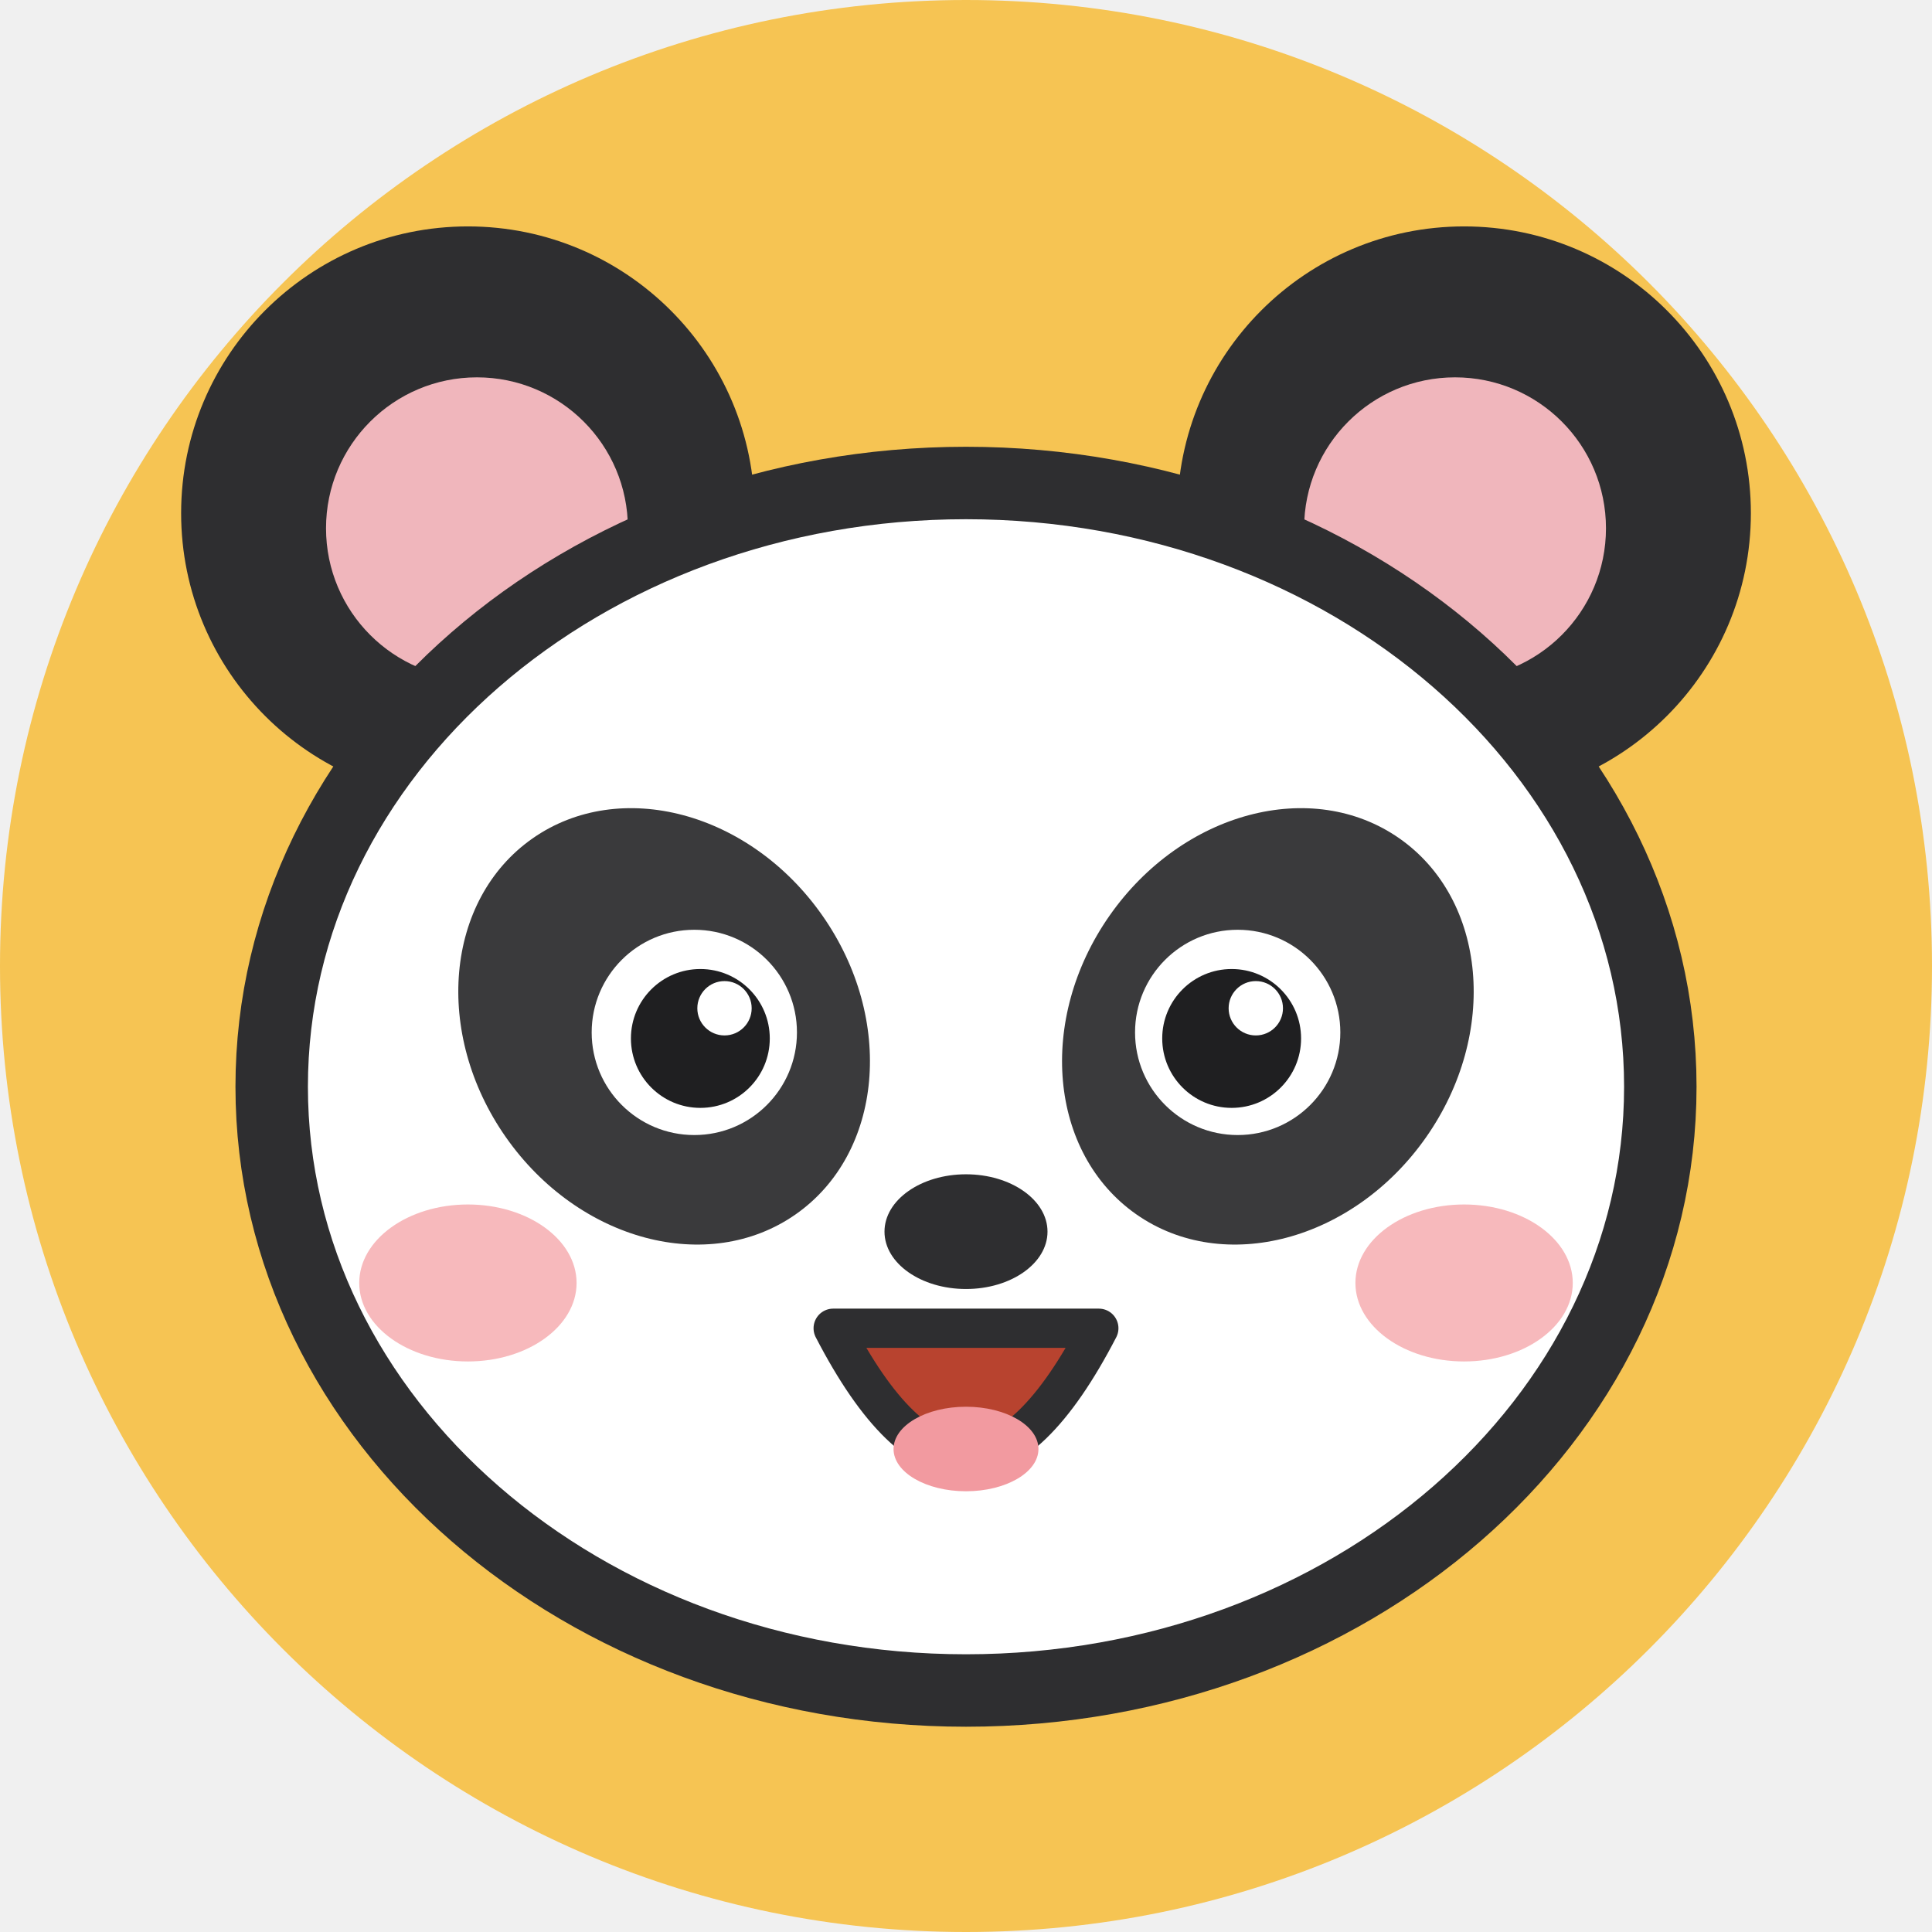
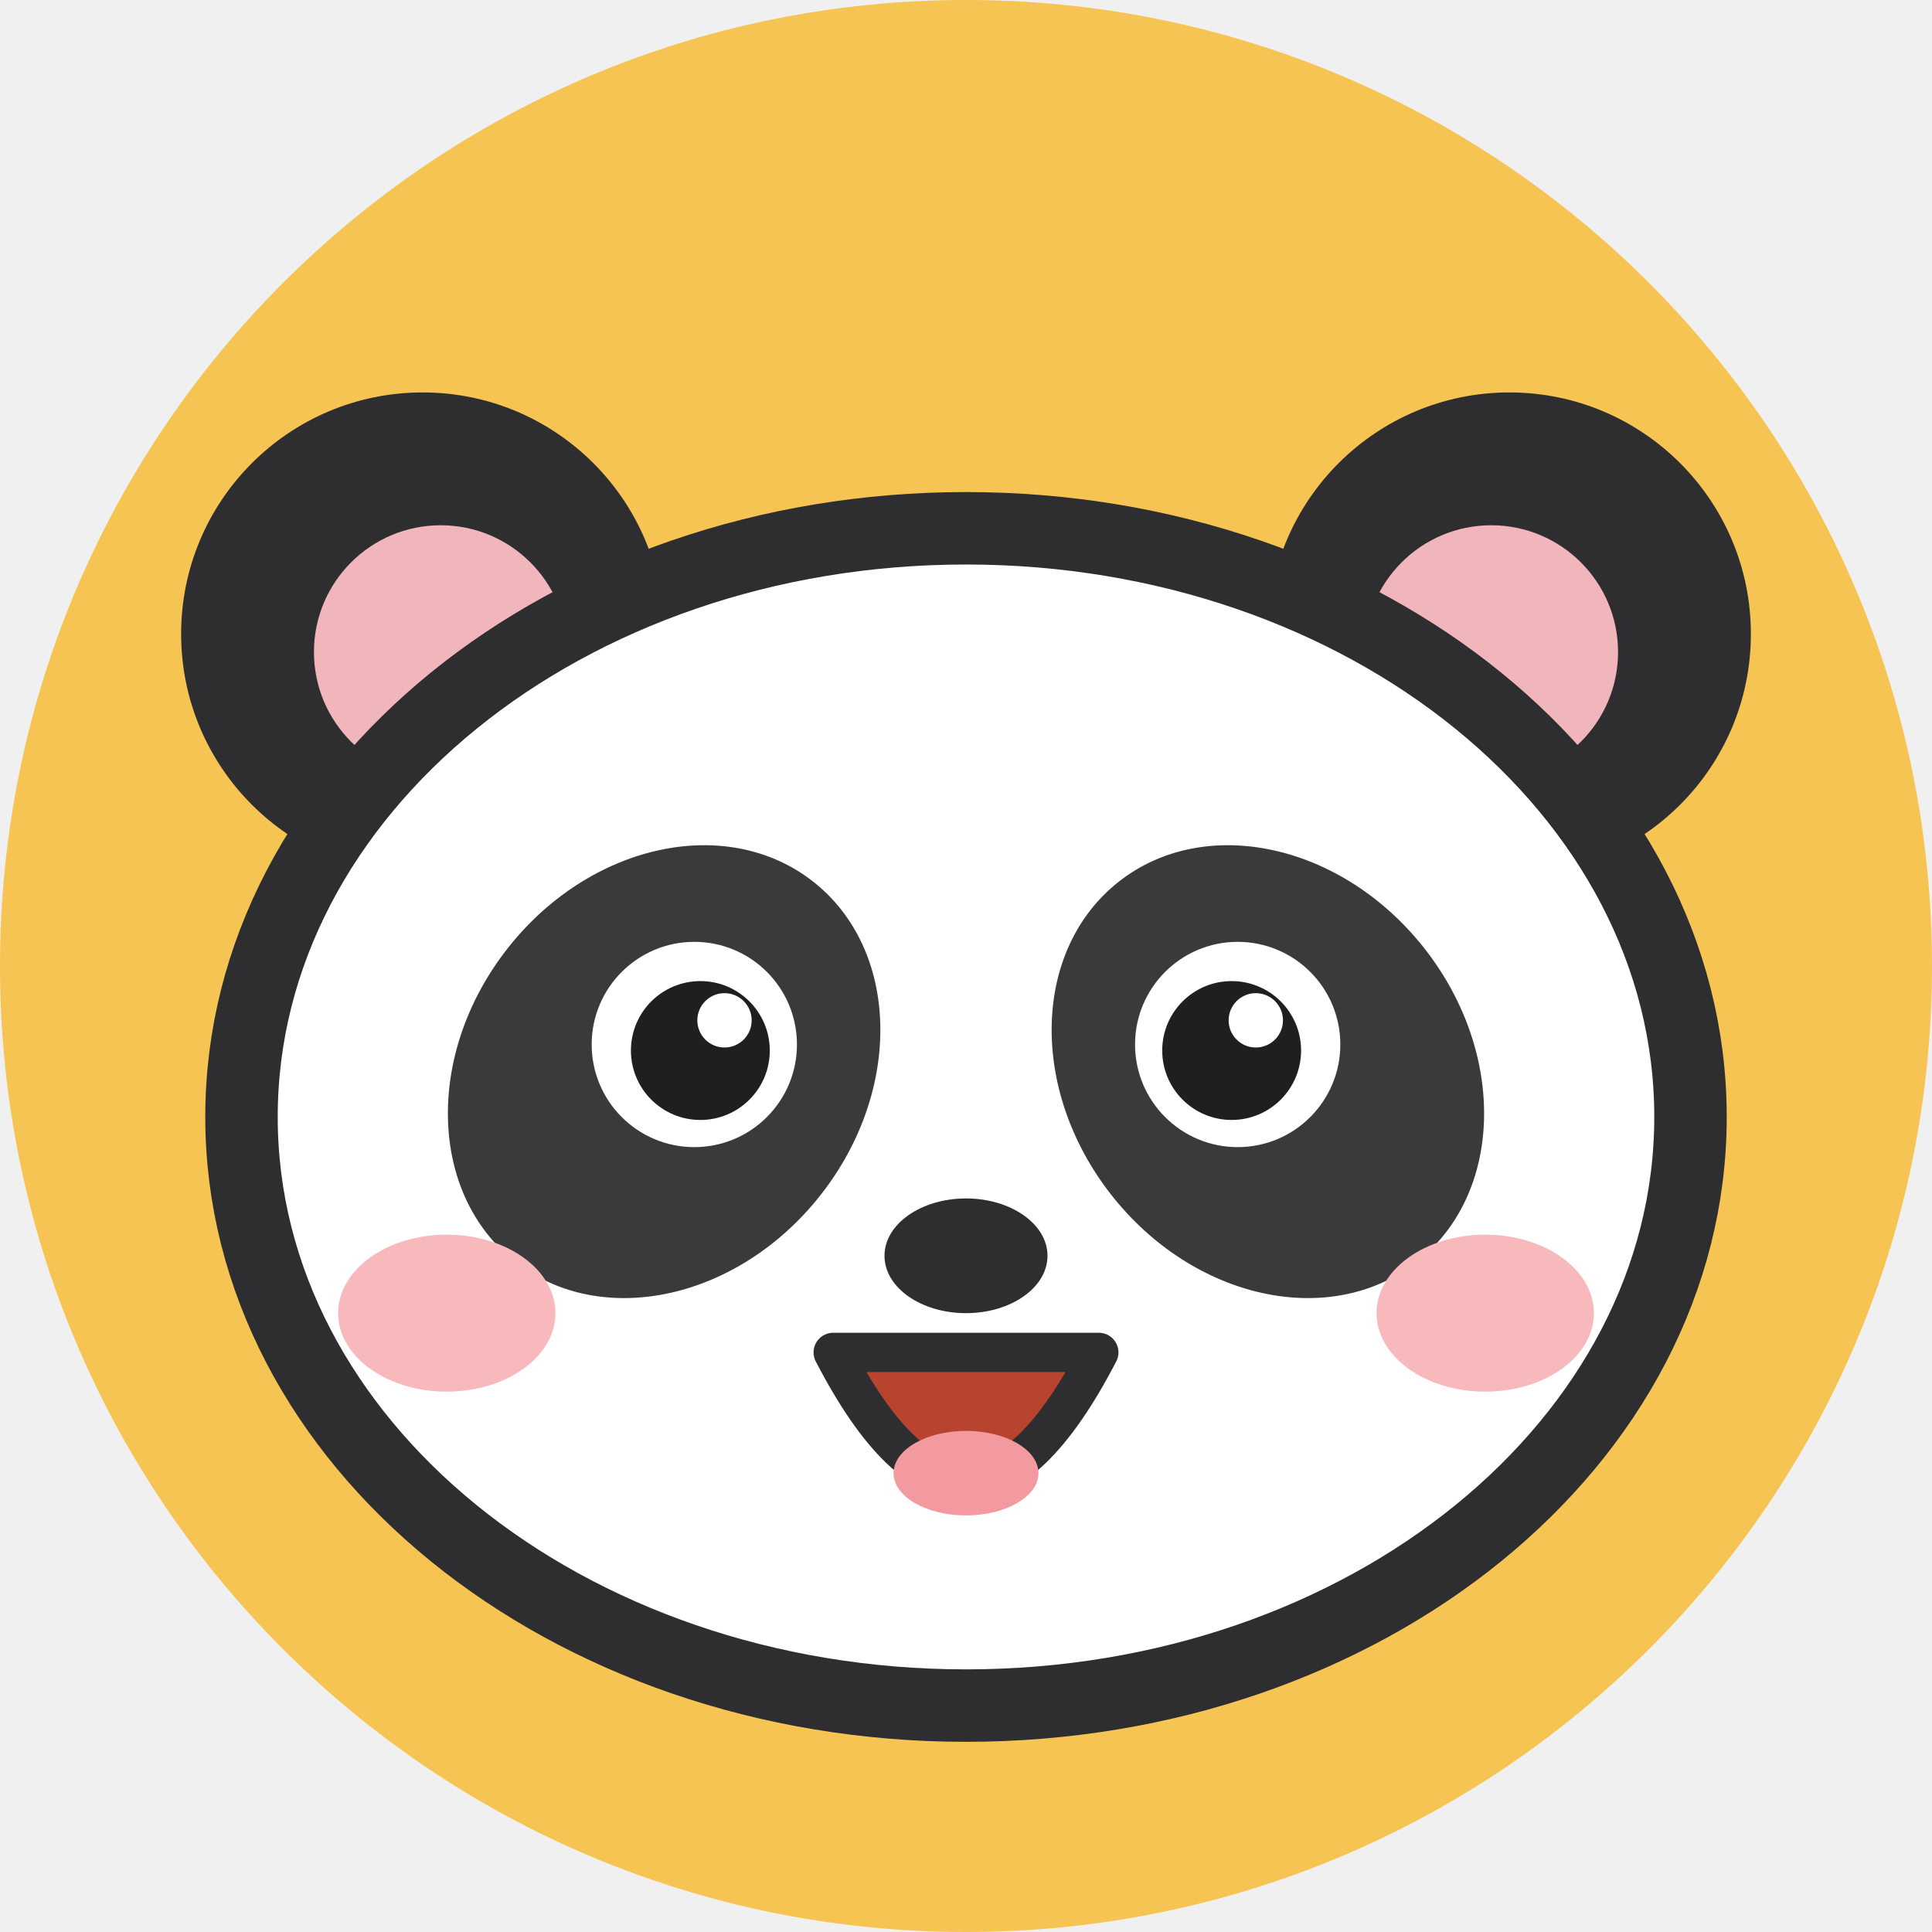
<svg xmlns="http://www.w3.org/2000/svg" viewBox="0 0 64 64">
  <circle cx="32" cy="32" r="32" fill="#F6C453" />
-   <circle cx="15.5" cy="17" r="9.5" fill="#2E2E30" />
-   <circle cx="48.5" cy="17" r="9.5" fill="#2E2E30" />
-   <circle cx="15.8" cy="17.5" r="5" fill="#F0B6BC" />
-   <circle cx="48.2" cy="17.5" r="5" fill="#F0B6BC" />
-   <ellipse cx="32" cy="36" rx="23" ry="20" fill="#FFFFFF" stroke="#2E2E30" stroke-width="2.4" />
-   <ellipse cx="22" cy="34" rx="6.4" ry="7.6" transform="rotate(-35 22 34)" fill="#3A3A3C" />
-   <ellipse cx="42" cy="34" rx="6.4" ry="7.6" transform="rotate(35 42 34)" fill="#3A3A3C" />
-   <circle cx="23" cy="34.2" r="3.4" fill="#FFFFFF" />
-   <circle cx="41" cy="34.2" r="3.4" fill="#FFFFFF" />
-   <circle cx="23.2" cy="34.4" r="2.3" fill="#1F1F21" />
-   <circle cx="40.8" cy="34.4" r="2.3" fill="#1F1F21" />
-   <circle cx="24" cy="33.4" r="0.9" fill="#FFFFFF" />
-   <circle cx="41.6" cy="33.4" r="0.9" fill="#FFFFFF" />
-   <ellipse cx="15.5" cy="42.5" rx="3.6" ry="2.6" fill="#F7B9BC" />
-   <ellipse cx="48.5" cy="42.5" rx="3.6" ry="2.6" fill="#F7B9BC" />
-   <ellipse cx="32" cy="40.8" rx="2.7" ry="1.9" fill="#2E2E30" />
-   <path d="M27.6 44 Q32 52.5 36.4 44 Z" fill="#B8432F" stroke="#2E2E30" stroke-width="1.3" stroke-linejoin="round" />
-   <ellipse cx="32" cy="48" rx="2.4" ry="1.4" fill="#F29AA0" />
+   <circle cx="14" cy="21" r="8" fill="#2E2E30" />
+   <circle cx="50" cy="21" r="8" fill="#2E2E30" />
+   <circle cx="14.6" cy="21.6" r="4.2" fill="#F0B6BC" />
+   <circle cx="49.4" cy="21.6" r="4.2" fill="#F0B6BC" />
+   <ellipse cx="32" cy="37" rx="24" ry="19.5" fill="#FFFFFF" stroke="#2E2E30" stroke-width="2.4" />
+   <ellipse cx="22" cy="35.5" rx="6.6" ry="8" transform="rotate(38 22 35.5)" fill="#3A3A3C" />
+   <ellipse cx="42" cy="35.5" rx="6.6" ry="8" transform="rotate(-38 42 35.5)" fill="#3A3A3C" />
+   <circle cx="23" cy="34.6" r="3.4" fill="#FFFFFF" />
+   <circle cx="41" cy="34.6" r="3.4" fill="#FFFFFF" />
+   <circle cx="23.2" cy="34.8" r="2.3" fill="#1F1F21" />
+   <circle cx="40.8" cy="34.8" r="2.3" fill="#1F1F21" />
+   <circle cx="24" cy="33.8" r="0.9" fill="#FFFFFF" />
+   <circle cx="41.6" cy="33.8" r="0.9" fill="#FFFFFF" />
+   <ellipse cx="14.8" cy="43.5" rx="3.6" ry="2.6" fill="#F7B9BC" />
+   <ellipse cx="49.2" cy="43.5" rx="3.6" ry="2.6" fill="#F7B9BC" />
+   <ellipse cx="32" cy="41.6" rx="2.7" ry="1.9" fill="#2E2E30" />
+   <path d="M27.6 44.8 Q32 53.3 36.4 44.8 Z" fill="#B8432F" stroke="#2E2E30" stroke-width="1.3" stroke-linejoin="round" />
+   <ellipse cx="32" cy="48.8" rx="2.4" ry="1.4" fill="#F29AA0" />
</svg>
